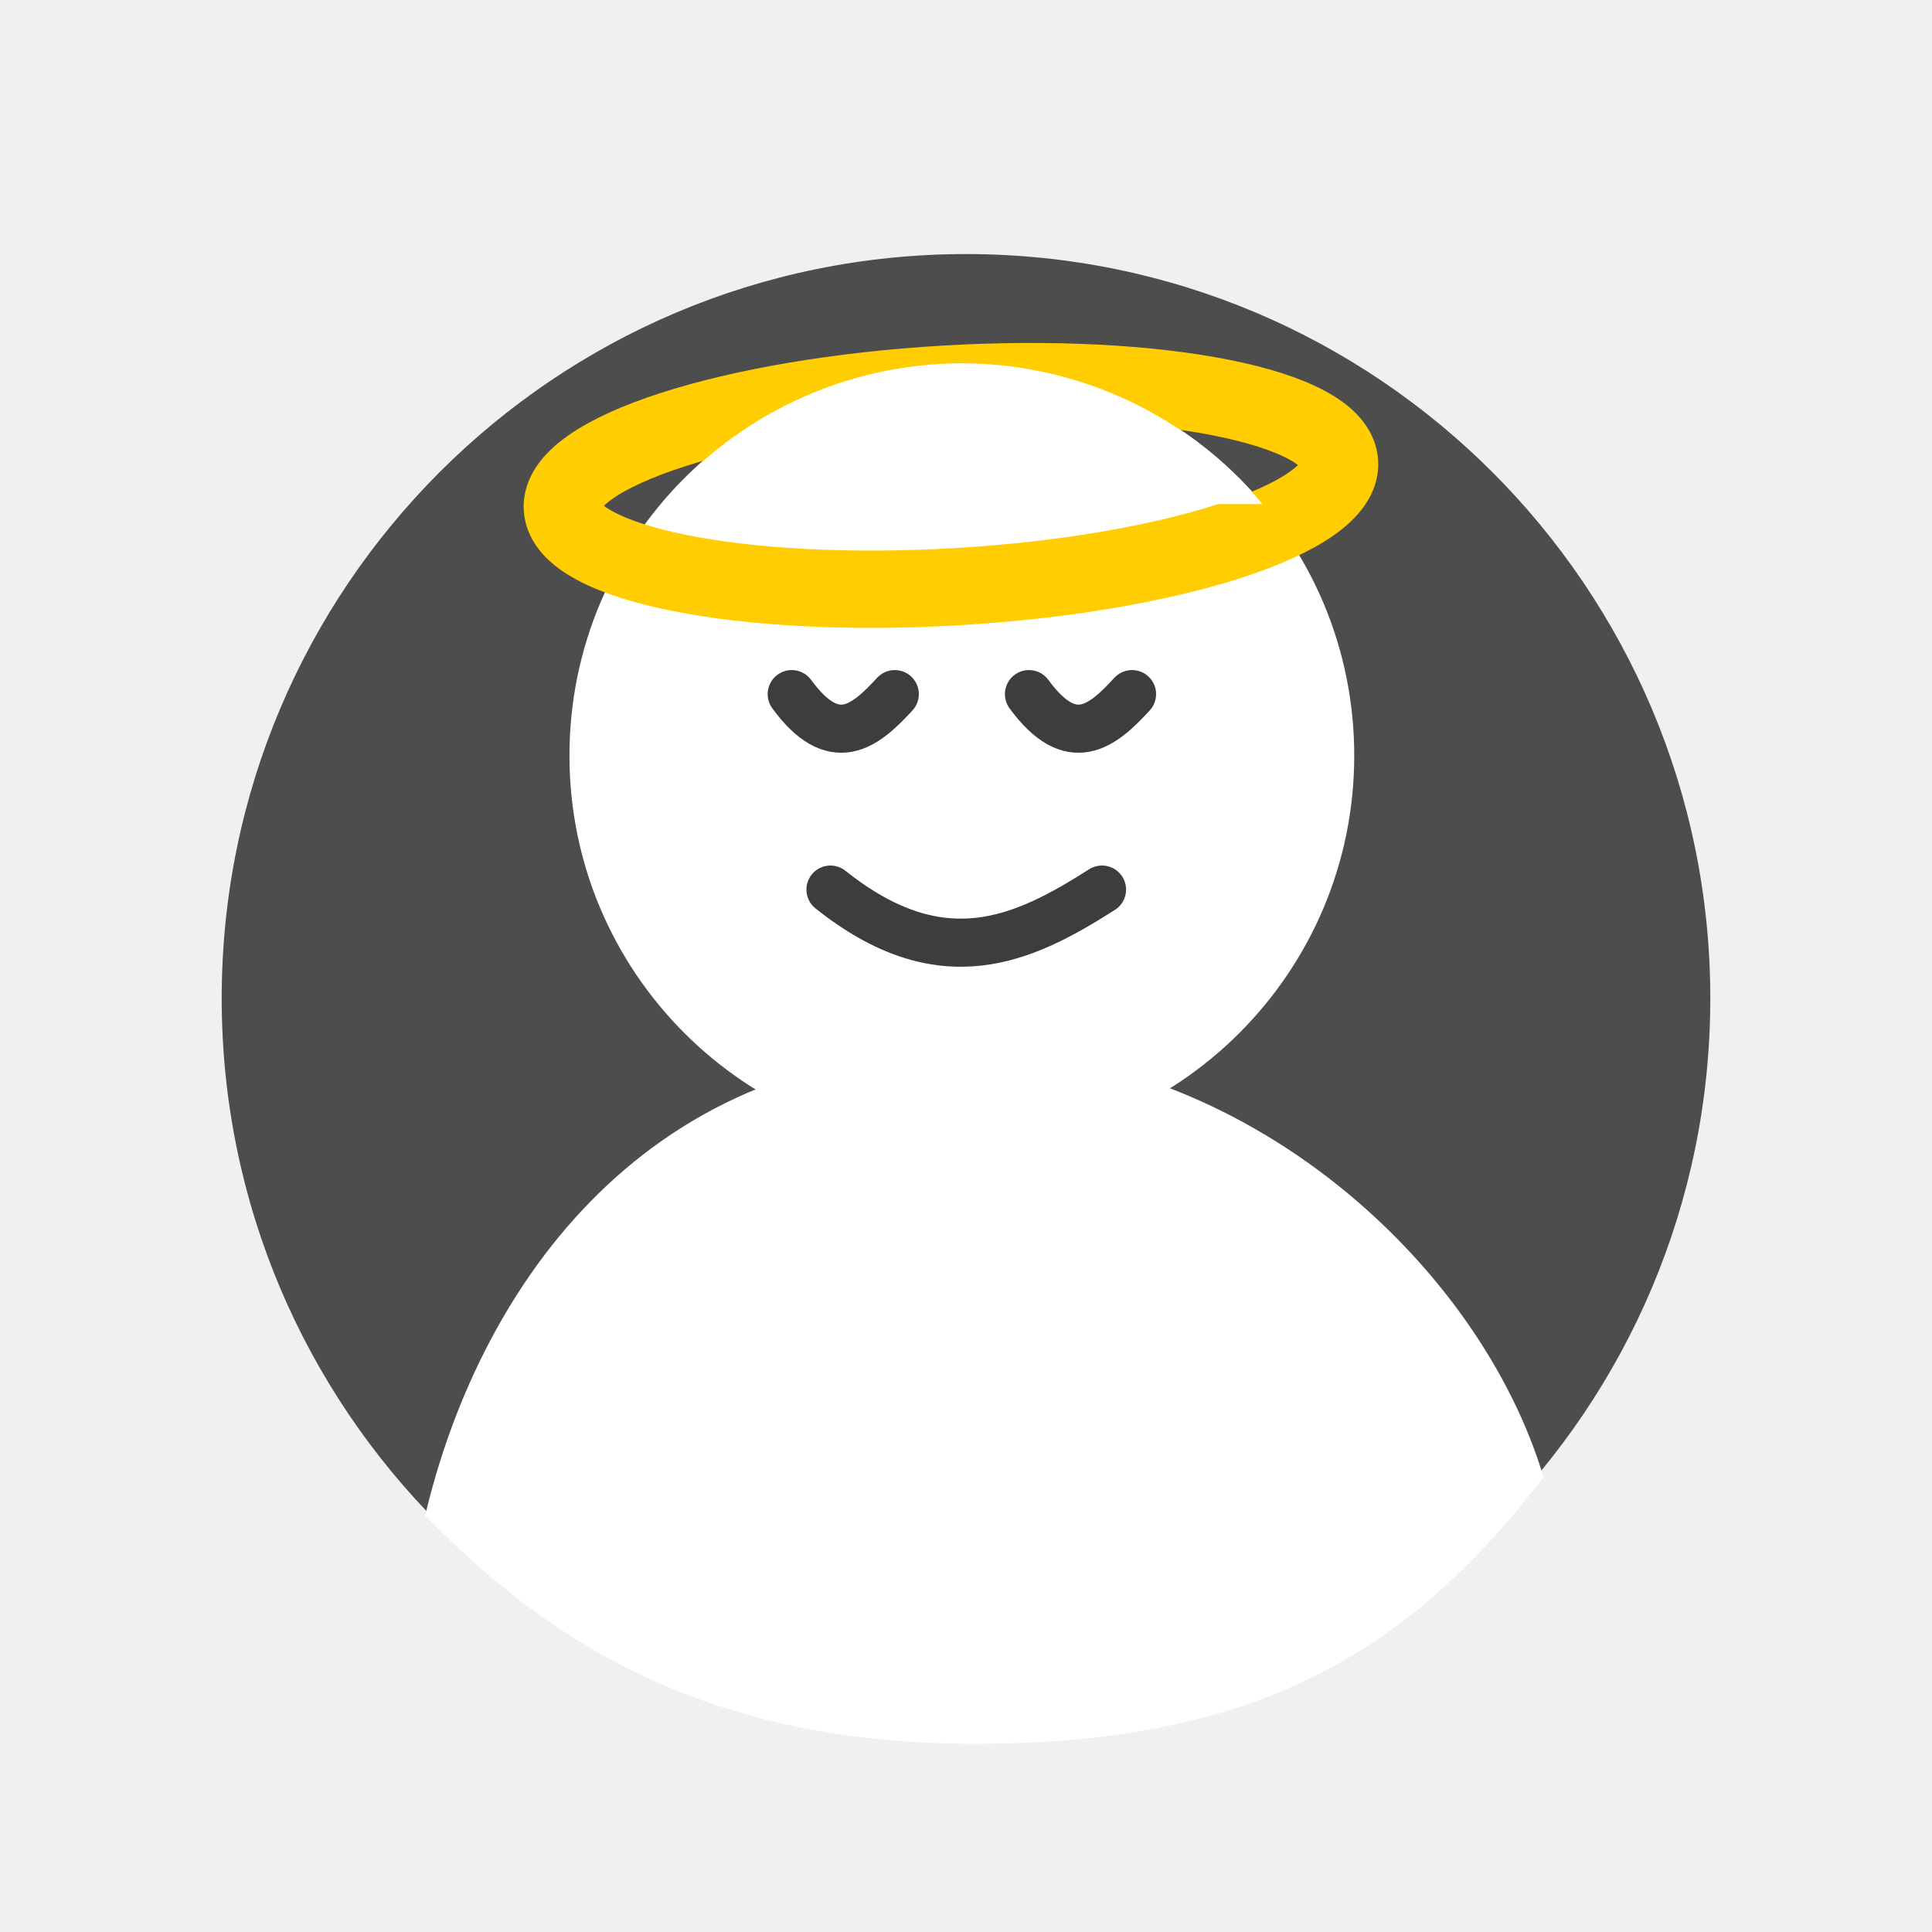
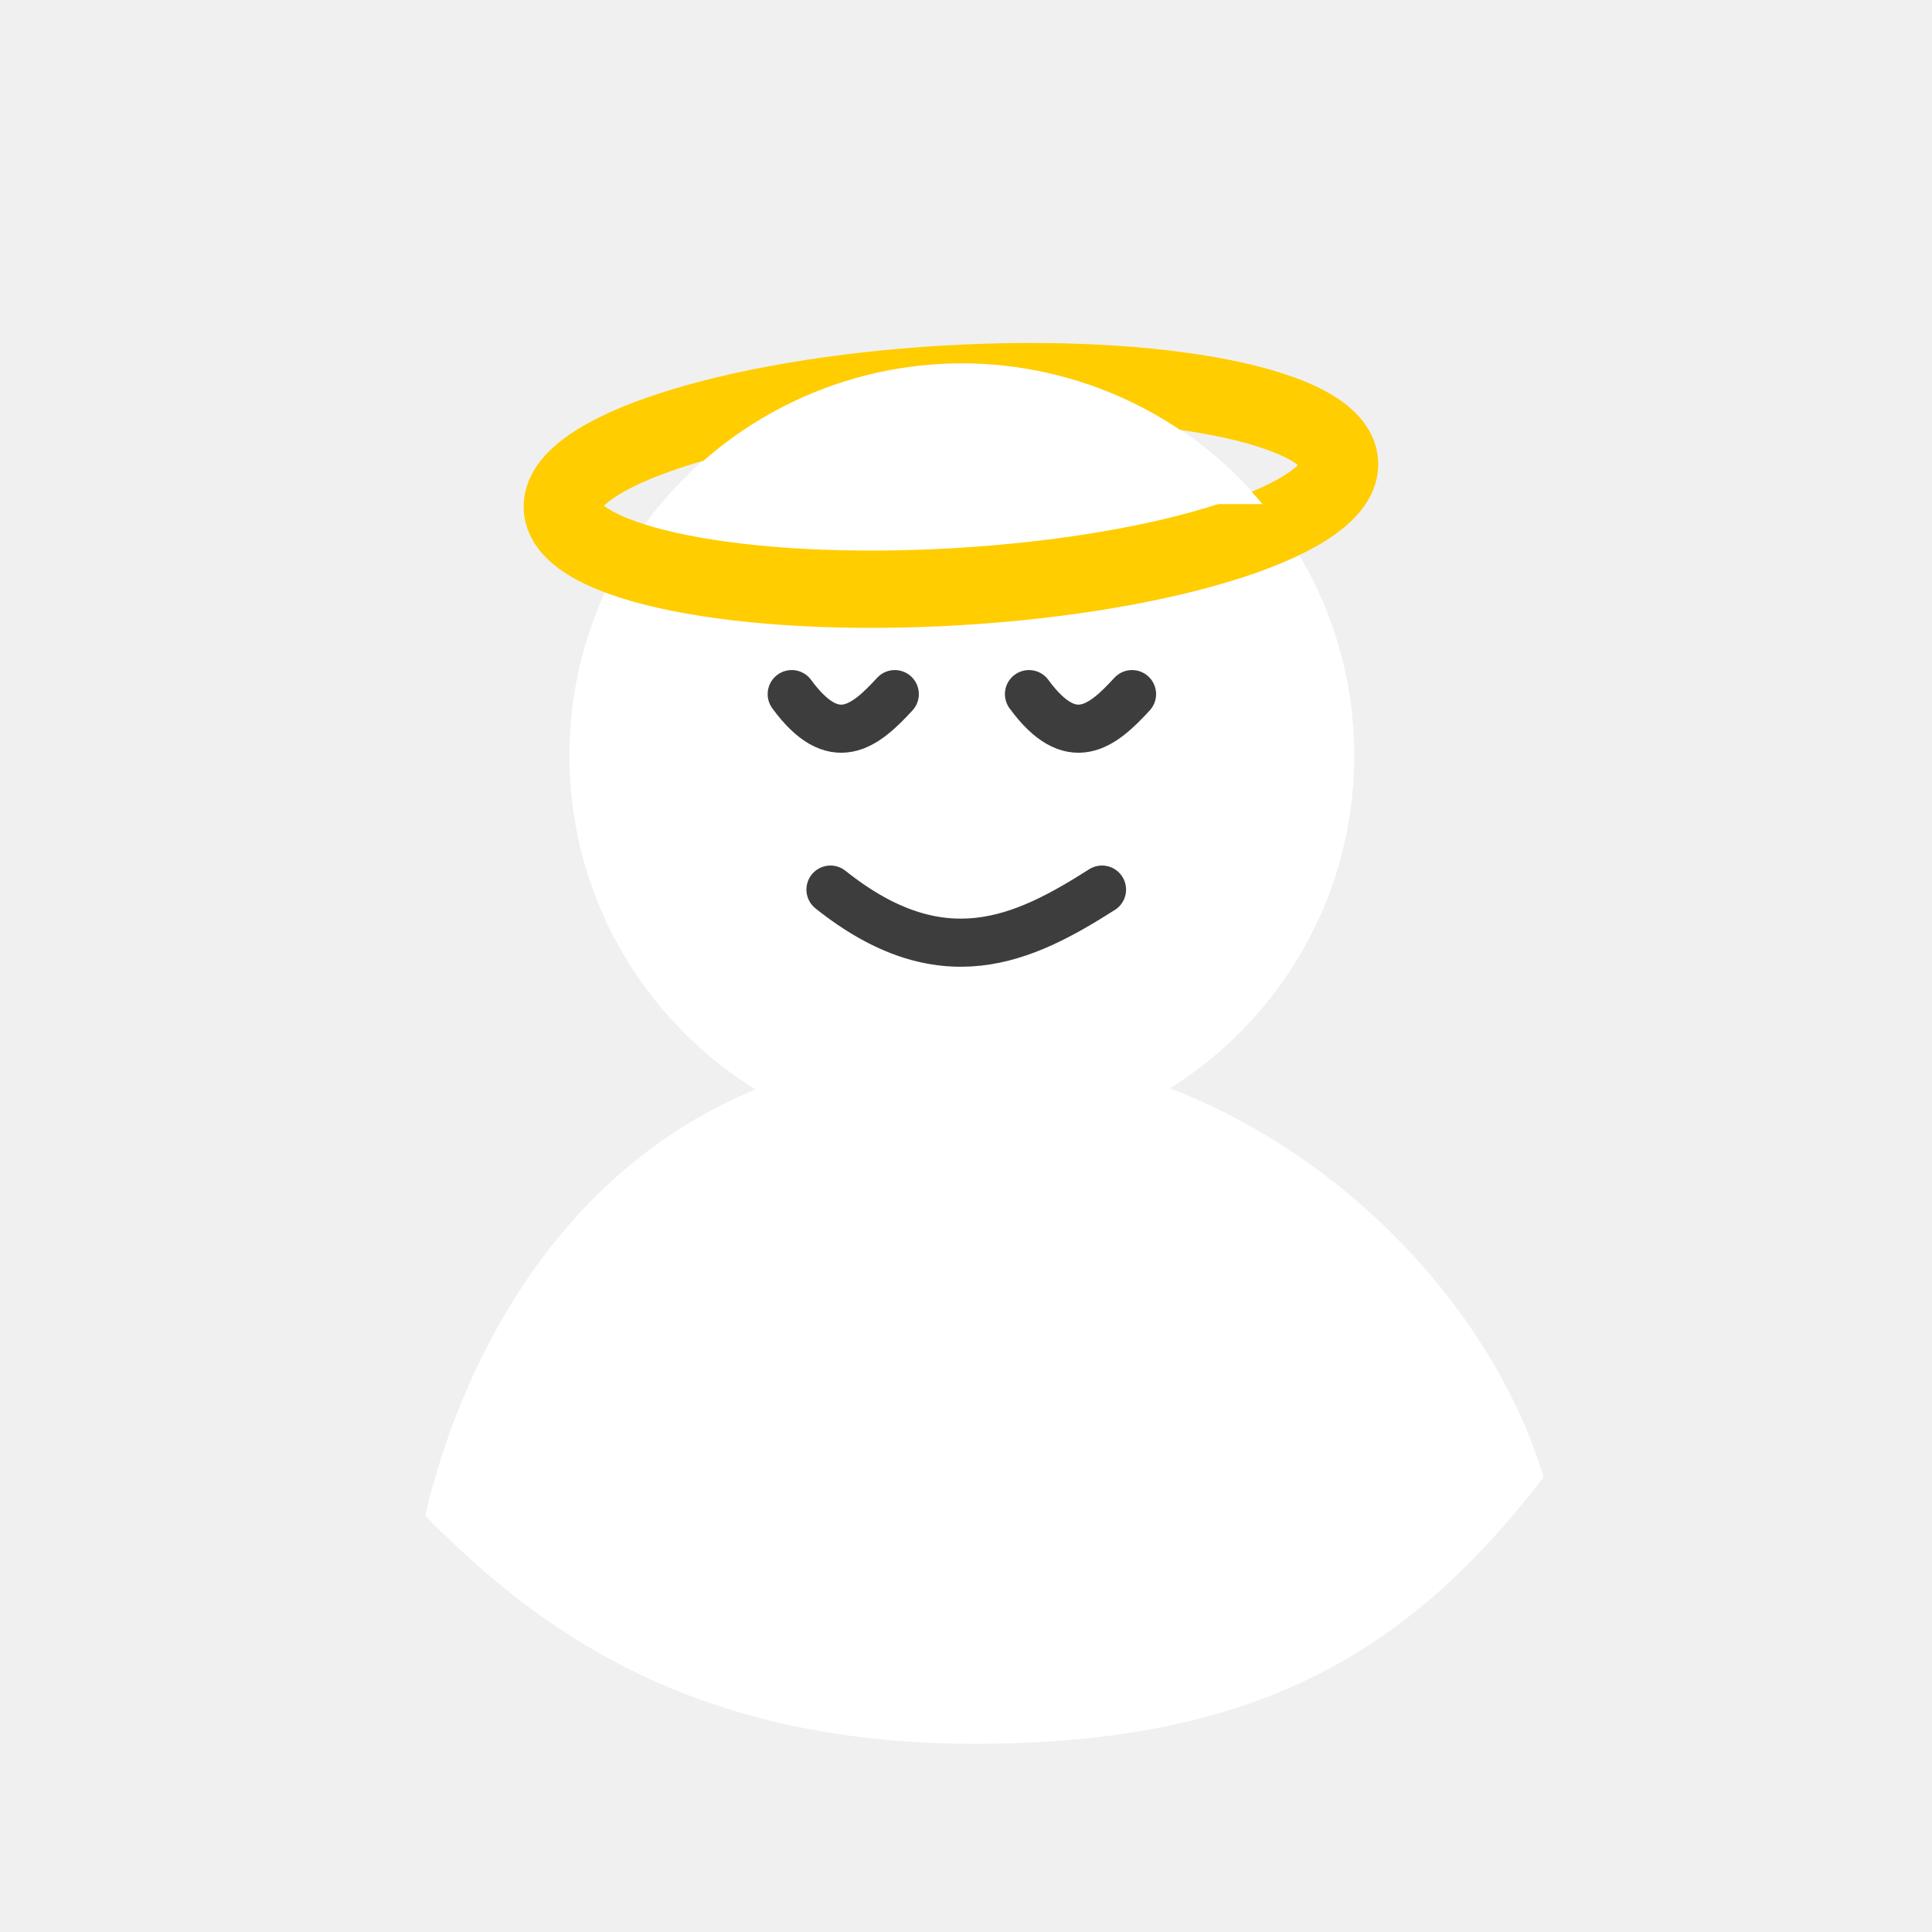
<svg xmlns="http://www.w3.org/2000/svg" width="20mm" height="20mm" viewBox="0 0 20 20" version="1.1" id="svg1" xml:space="preserve">
  <defs id="defs1" />
  <g id="layer1">
    <path id="path7" style="fill:#ffffff;fill-opacity:1;stroke:#ffffff;stroke-width:0;stroke-linecap:round;stroke-dasharray:none" d="m -16.676,2.315 c -0.343,0.67 -0.573,1.733 -0.224,2.722 -0.652,0.767 -1.011,1.74 -1.012,2.747 -3.4e-5,2.345 1.901,4.247 4.246,4.247 2.345,1.21e-4 4.247,-1.901 4.247,-4.247 -0.001,-1.007 -0.36,-1.98 -1.012,-2.747 0.349,-0.989 0.118,-2.052 -0.224,-2.722 -0.289,0.718 -0.663,1.228 -1.289,1.59 -0.542,-0.241 -1.128,-0.367 -1.721,-0.368 -0.593,0.001 -1.179,0.126 -1.72,0.368 -0.626,-0.363 -1,-0.873 -1.289,-1.59 z m 1.633,2.368 c 0.102,-0.002 0.208,0.015 0.313,0.053 0.111,0.04 0.168,0.162 0.128,0.273 -0.041,0.11 -0.163,0.167 -0.273,0.127 -0.222,-0.081 -0.451,0.036 -0.56,0.19 -0.068,0.095 -0.201,0.117 -0.296,0.05 -0.096,-0.068 -0.119,-0.2 -0.052,-0.297 0.159,-0.224 0.434,-0.392 0.74,-0.396 z m 2.715,0 c 0.321,-0.009 0.613,0.163 0.778,0.396 0.068,0.096 0.044,0.229 -0.052,0.297 -0.096,0.068 -0.228,0.046 -0.297,-0.05 -0.109,-0.154 -0.338,-0.271 -0.56,-0.19 -0.11,0.04 -0.233,-0.016 -0.273,-0.127 -0.04,-0.111 0.017,-0.233 0.128,-0.273 0.093,-0.034 0.185,-0.051 0.275,-0.053 z m -2.694,0.968 c 0.296,1e-7 0.524,0.299 0.58,0.728 0.053,0.405 -0.222,0.772 -0.604,0.802 -0.706,0.056 -0.78,-0.331 -0.701,-0.76 0.073,-0.402 0.43,-0.771 0.725,-0.771 z m 2.712,0 c 0.296,0 0.652,0.368 0.725,0.771 0.078,0.429 0.005,0.816 -0.701,0.76 -0.382,-0.03 -0.657,-0.397 -0.604,-0.802 0.056,-0.429 0.285,-0.728 0.58,-0.728 z m -1.356,2.716 c 0.64,0 1.16,0.559 1.16,1.249 10e-7,0.69 -0.519,0.35 -1.16,0.35 -0.64,0 -1.159,0.34 -1.159,-0.35 0,-0.69 0.519,-1.249 1.159,-1.249 z" />
-     <circle style="opacity:1;fill:#4d4d4d;stroke:#2de7d4;stroke-width:0;stroke-linecap:round;stroke-linejoin:round" id="path3" cx="10" cy="10.335" r="7.705" />
+     <circle style="opacity:1;fill:#4d4d4d;stroke:#2de7d4;stroke-width:0;stroke-linecap:round;stroke-linejoin:round" id="path3" cx="31.167" cy="10.335" r="7.705" />
    <path style="opacity:1;fill:#4b4646;fill-opacity:1;stroke:#b0b0b0;stroke-width:0;stroke-linecap:round;stroke-linejoin:round;stroke-dasharray:none" d="" id="path2" transform="scale(0.2645833)" />
    <path id="rect2" style="fill:#ffffff;fill-opacity:1;stroke:#b0b0b0;stroke-width:0;stroke-linecap:round;stroke-linejoin:round" d="m 10.009,10.867 c -3.453,0 -5.083,2.597 -5.608,4.823 1.159,1.177 2.755,2.361 5.687,2.362 2.932,3.85e-4 4.5,-0.953 5.891,-2.759 -0.656,-2.195 -3.077,-4.426 -5.97,-4.426 z" />
    <path id="path7-7" style="fill:#ffffff;fill-opacity:1;stroke:#ffffff;stroke-width:0;stroke-linecap:round;stroke-dasharray:none" d="M 9.957,3.76 A 4.062,4.062 0 0 0 5.895,7.822 4.062,4.062 0 0 0 9.957,11.884 4.062,4.062 0 0 0 14.019,7.822 4.062,4.062 0 0 0 9.957,3.76 Z" />
    <path style="fill:none;fill-opacity:0.761;stroke:#3d3d3d;stroke-width:0.498;stroke-linecap:round;stroke-linejoin:round;stroke-dasharray:none;stroke-opacity:1" d="m 8.597,9.209 c 1.153,0.92 1.996,0.519 2.811,0" id="path1" />
    <g id="g3" transform="translate(-0.4211633,-2.635543)">
      <path style="fill:none;fill-opacity:0.761;stroke:#3d3d3d;stroke-width:0.498;stroke-linecap:round;stroke-linejoin:round;stroke-dasharray:none;stroke-opacity:1" d="m 8.617,9.821 c 0.438,0.599 0.757,0.338 1.067,0" id="path1-8" />
      <path style="fill:none;fill-opacity:0.761;stroke:#3d3d3d;stroke-width:0.498;stroke-linecap:round;stroke-linejoin:round;stroke-dasharray:none;stroke-opacity:1" d="m 11.073,9.821 c 0.438,0.599 0.757,0.338 1.067,0" id="path1-8-7" />
    </g>
    <ellipse style="opacity:1;fill:none;stroke:#ffcd00;stroke-width:0.8;stroke-linecap:round;stroke-linejoin:round;stroke-dasharray:none;stroke-opacity:1" id="path5" cx="9.533" cy="5.593" rx="4.03" ry="1.05" transform="rotate(-3.35773)" />
    <path id="path7-7-2" style="fill:#ffffff;fill-opacity:1;stroke:#ffffff;stroke-width:0;stroke-linecap:round;stroke-dasharray:none" d="M 9.956,3.761 A 4.062,4.062 0 0 0 6.845,5.218 H 13.069 A 4.062,4.062 0 0 0 9.956,3.761 Z" />
    <path id="rect2-7" style="fill:#ffffff;fill-opacity:1;stroke:#b0b0b0;stroke-width:0;stroke-linecap:round;stroke-linejoin:round" d="m 33.765,2.479 c -3.453,0 -5.821,3.149 -5.821,5.854 1.433,1.405 2.863,2.607 5.795,2.608 2.932,3.85e-4 4.719,-1.203 6.11,-3.009 -0.223,-2.834 -3.191,-5.453 -6.084,-5.453 z" />
    <path id="path7-7-9" style="fill:#ffffff;fill-opacity:1;stroke:#ffffff;stroke-width:0;stroke-linecap:round;stroke-dasharray:none" d="m 33.712,-4.628 a 4.062,4.062 0 0 0 -4.061,4.061 4.062,4.062 0 0 0 4.061,4.062 4.062,4.062 0 0 0 4.062,-4.062 4.062,4.062 0 0 0 -4.062,-4.061 z" />
    <path style="fill:none;fill-opacity:0.761;stroke:#3d3d3d;stroke-width:0.498;stroke-linecap:round;stroke-linejoin:round;stroke-dasharray:none;stroke-opacity:1" d="m 32.353,0.82 c 1.153,0.92 1.996,0.519 2.811,0" id="path1-4" />
    <g id="g3-8" transform="translate(23.33458,-11.02373)">
      <path style="fill:none;fill-opacity:0.761;stroke:#3d3d3d;stroke-width:0.498;stroke-linecap:round;stroke-linejoin:round;stroke-dasharray:none;stroke-opacity:1" d="m 8.617,9.821 c 0.438,0.599 0.757,0.338 1.067,0" id="path1-8-2" />
      <path style="fill:none;fill-opacity:0.761;stroke:#3d3d3d;stroke-width:0.498;stroke-linecap:round;stroke-linejoin:round;stroke-dasharray:none;stroke-opacity:1" d="m 11.073,9.821 c 0.438,0.599 0.757,0.338 1.067,0" id="path1-8-7-2" />
    </g>
    <ellipse style="fill:none;stroke:#ffcd00;stroke-width:0.8;stroke-linecap:round;stroke-linejoin:round;stroke-dasharray:none;stroke-opacity:1" id="path5-1" cx="33.74" cy="-1.389" rx="4.03" ry="1.05" transform="rotate(-3.35773)" />
    <path id="path7-7-2-5" style="fill:#ffffff;fill-opacity:1;stroke:#ffffff;stroke-width:0;stroke-linecap:round;stroke-dasharray:none" d="m 33.712,-4.628 a 4.062,4.062 0 0 0 -3.111,1.458 h 6.224 a 4.062,4.062 0 0 0 -3.112,-1.458 z" />
  </g>
</svg>
